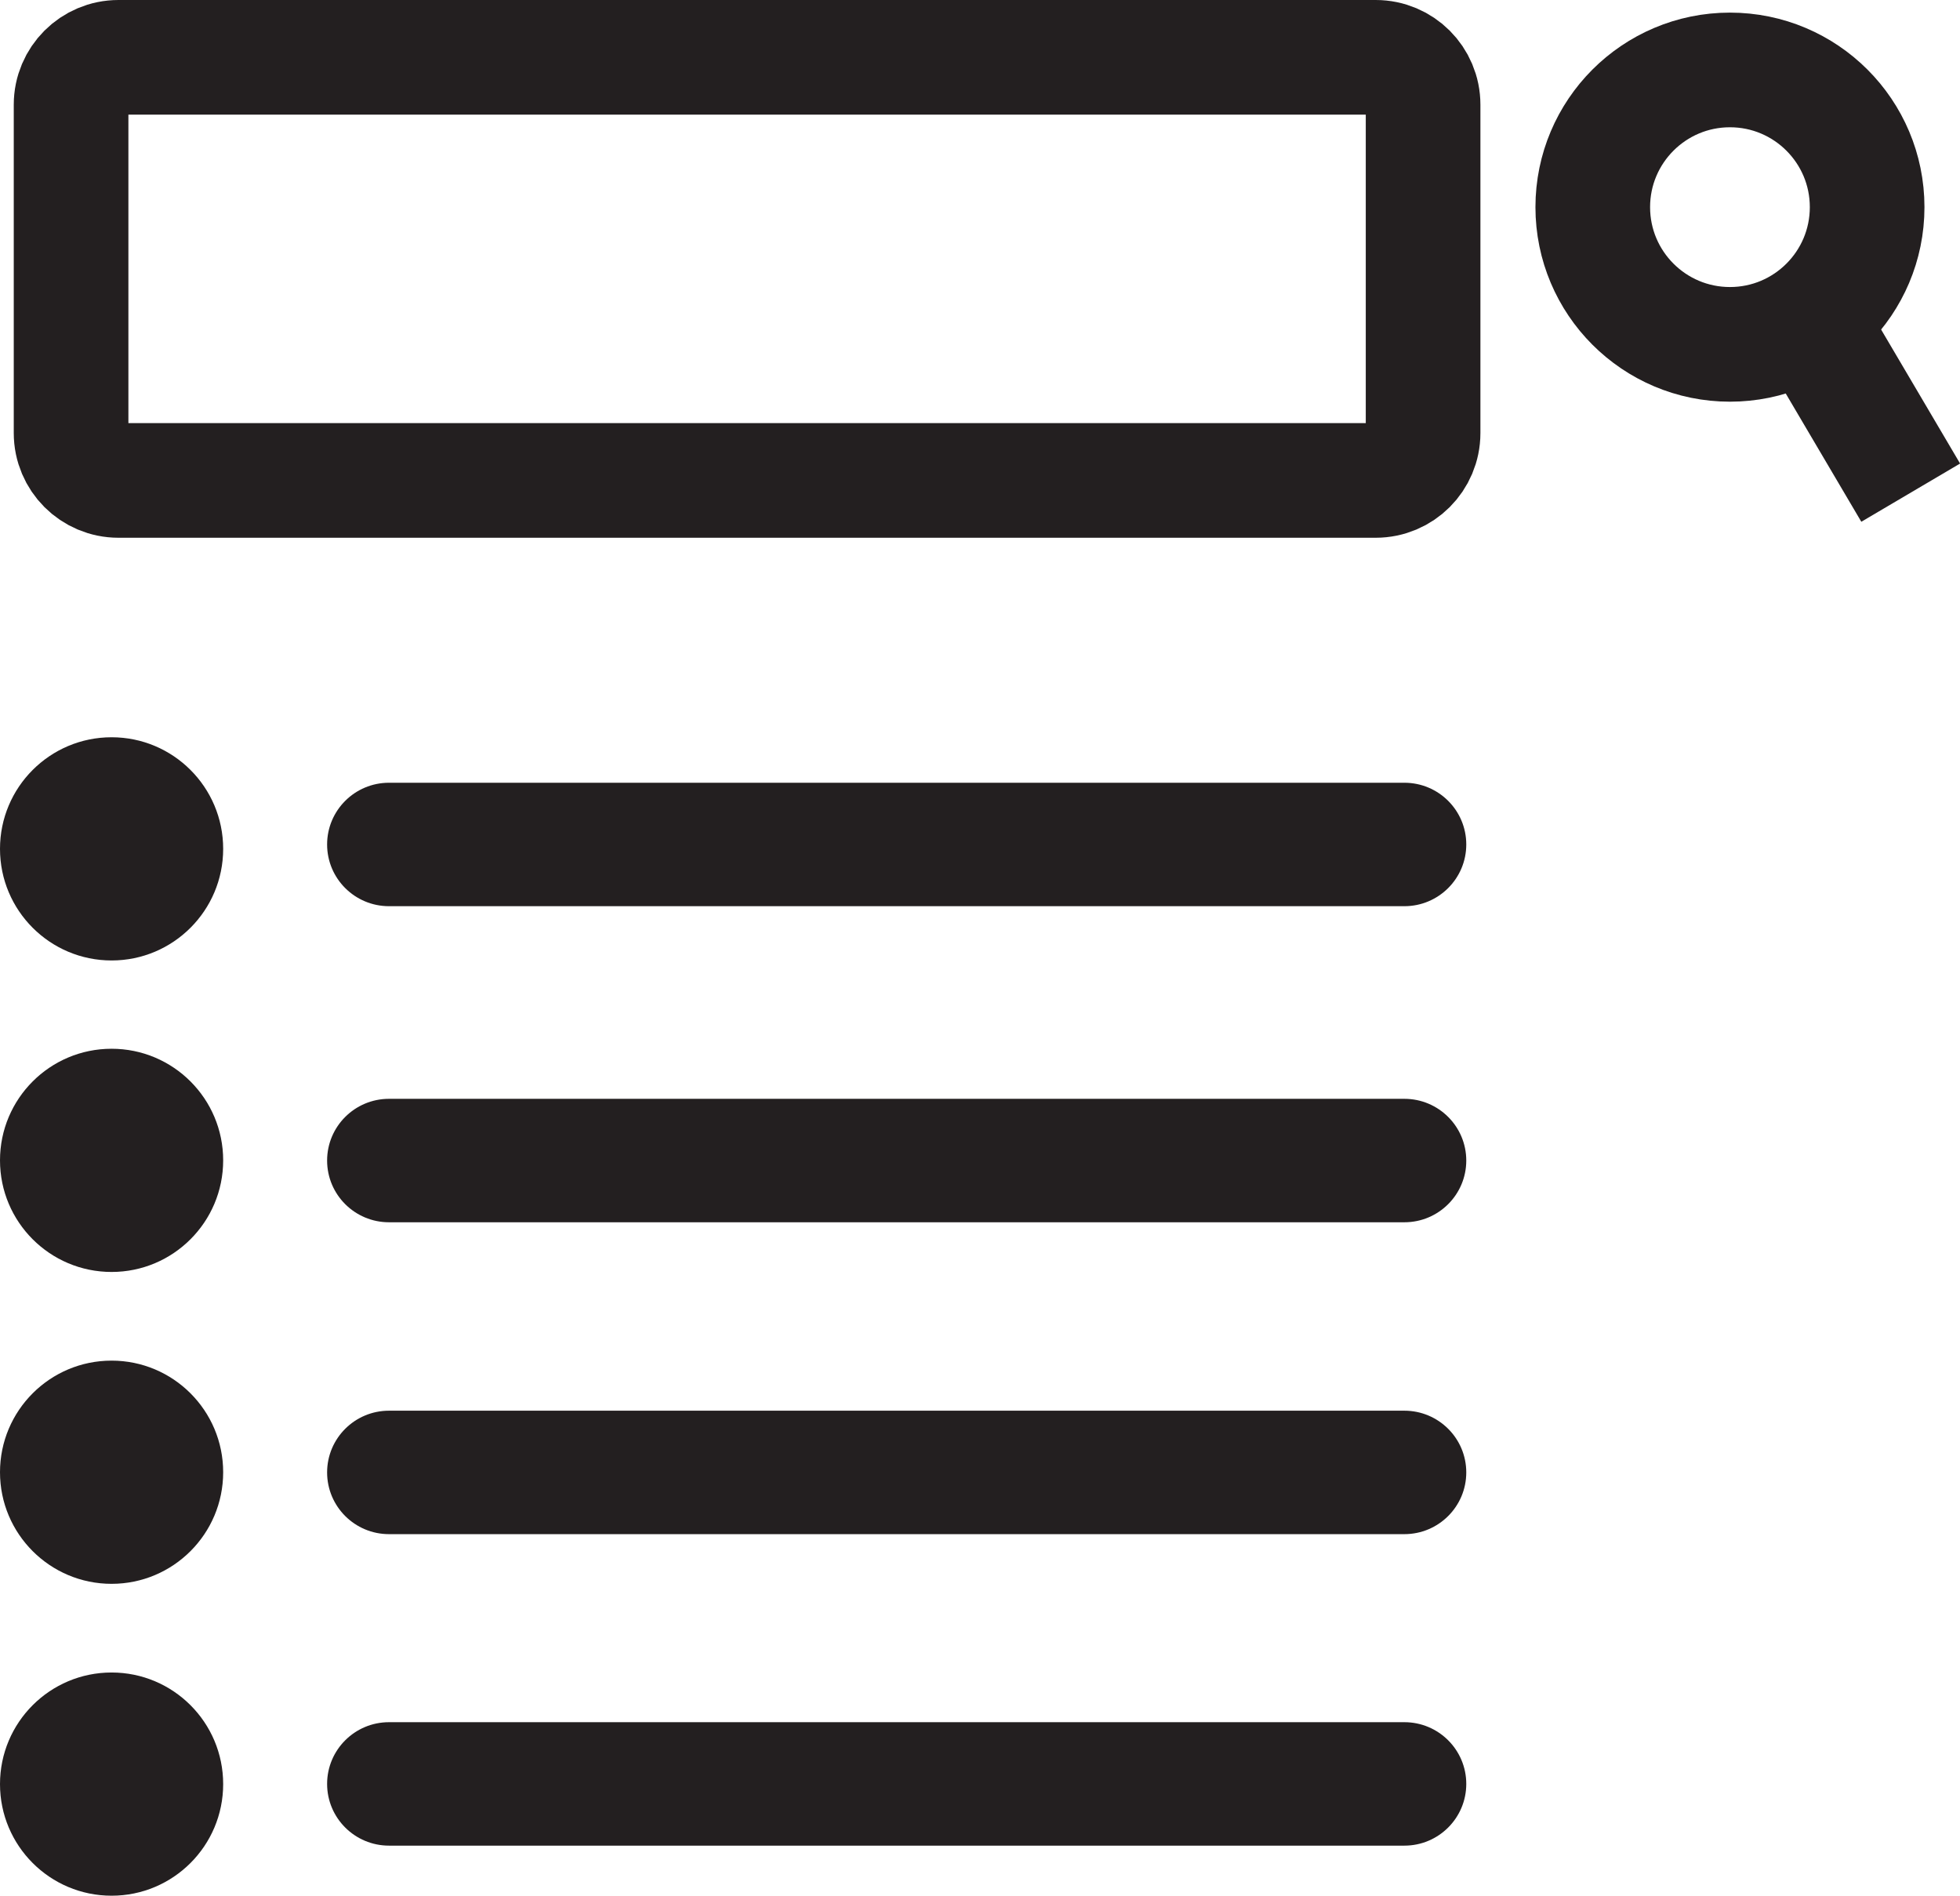
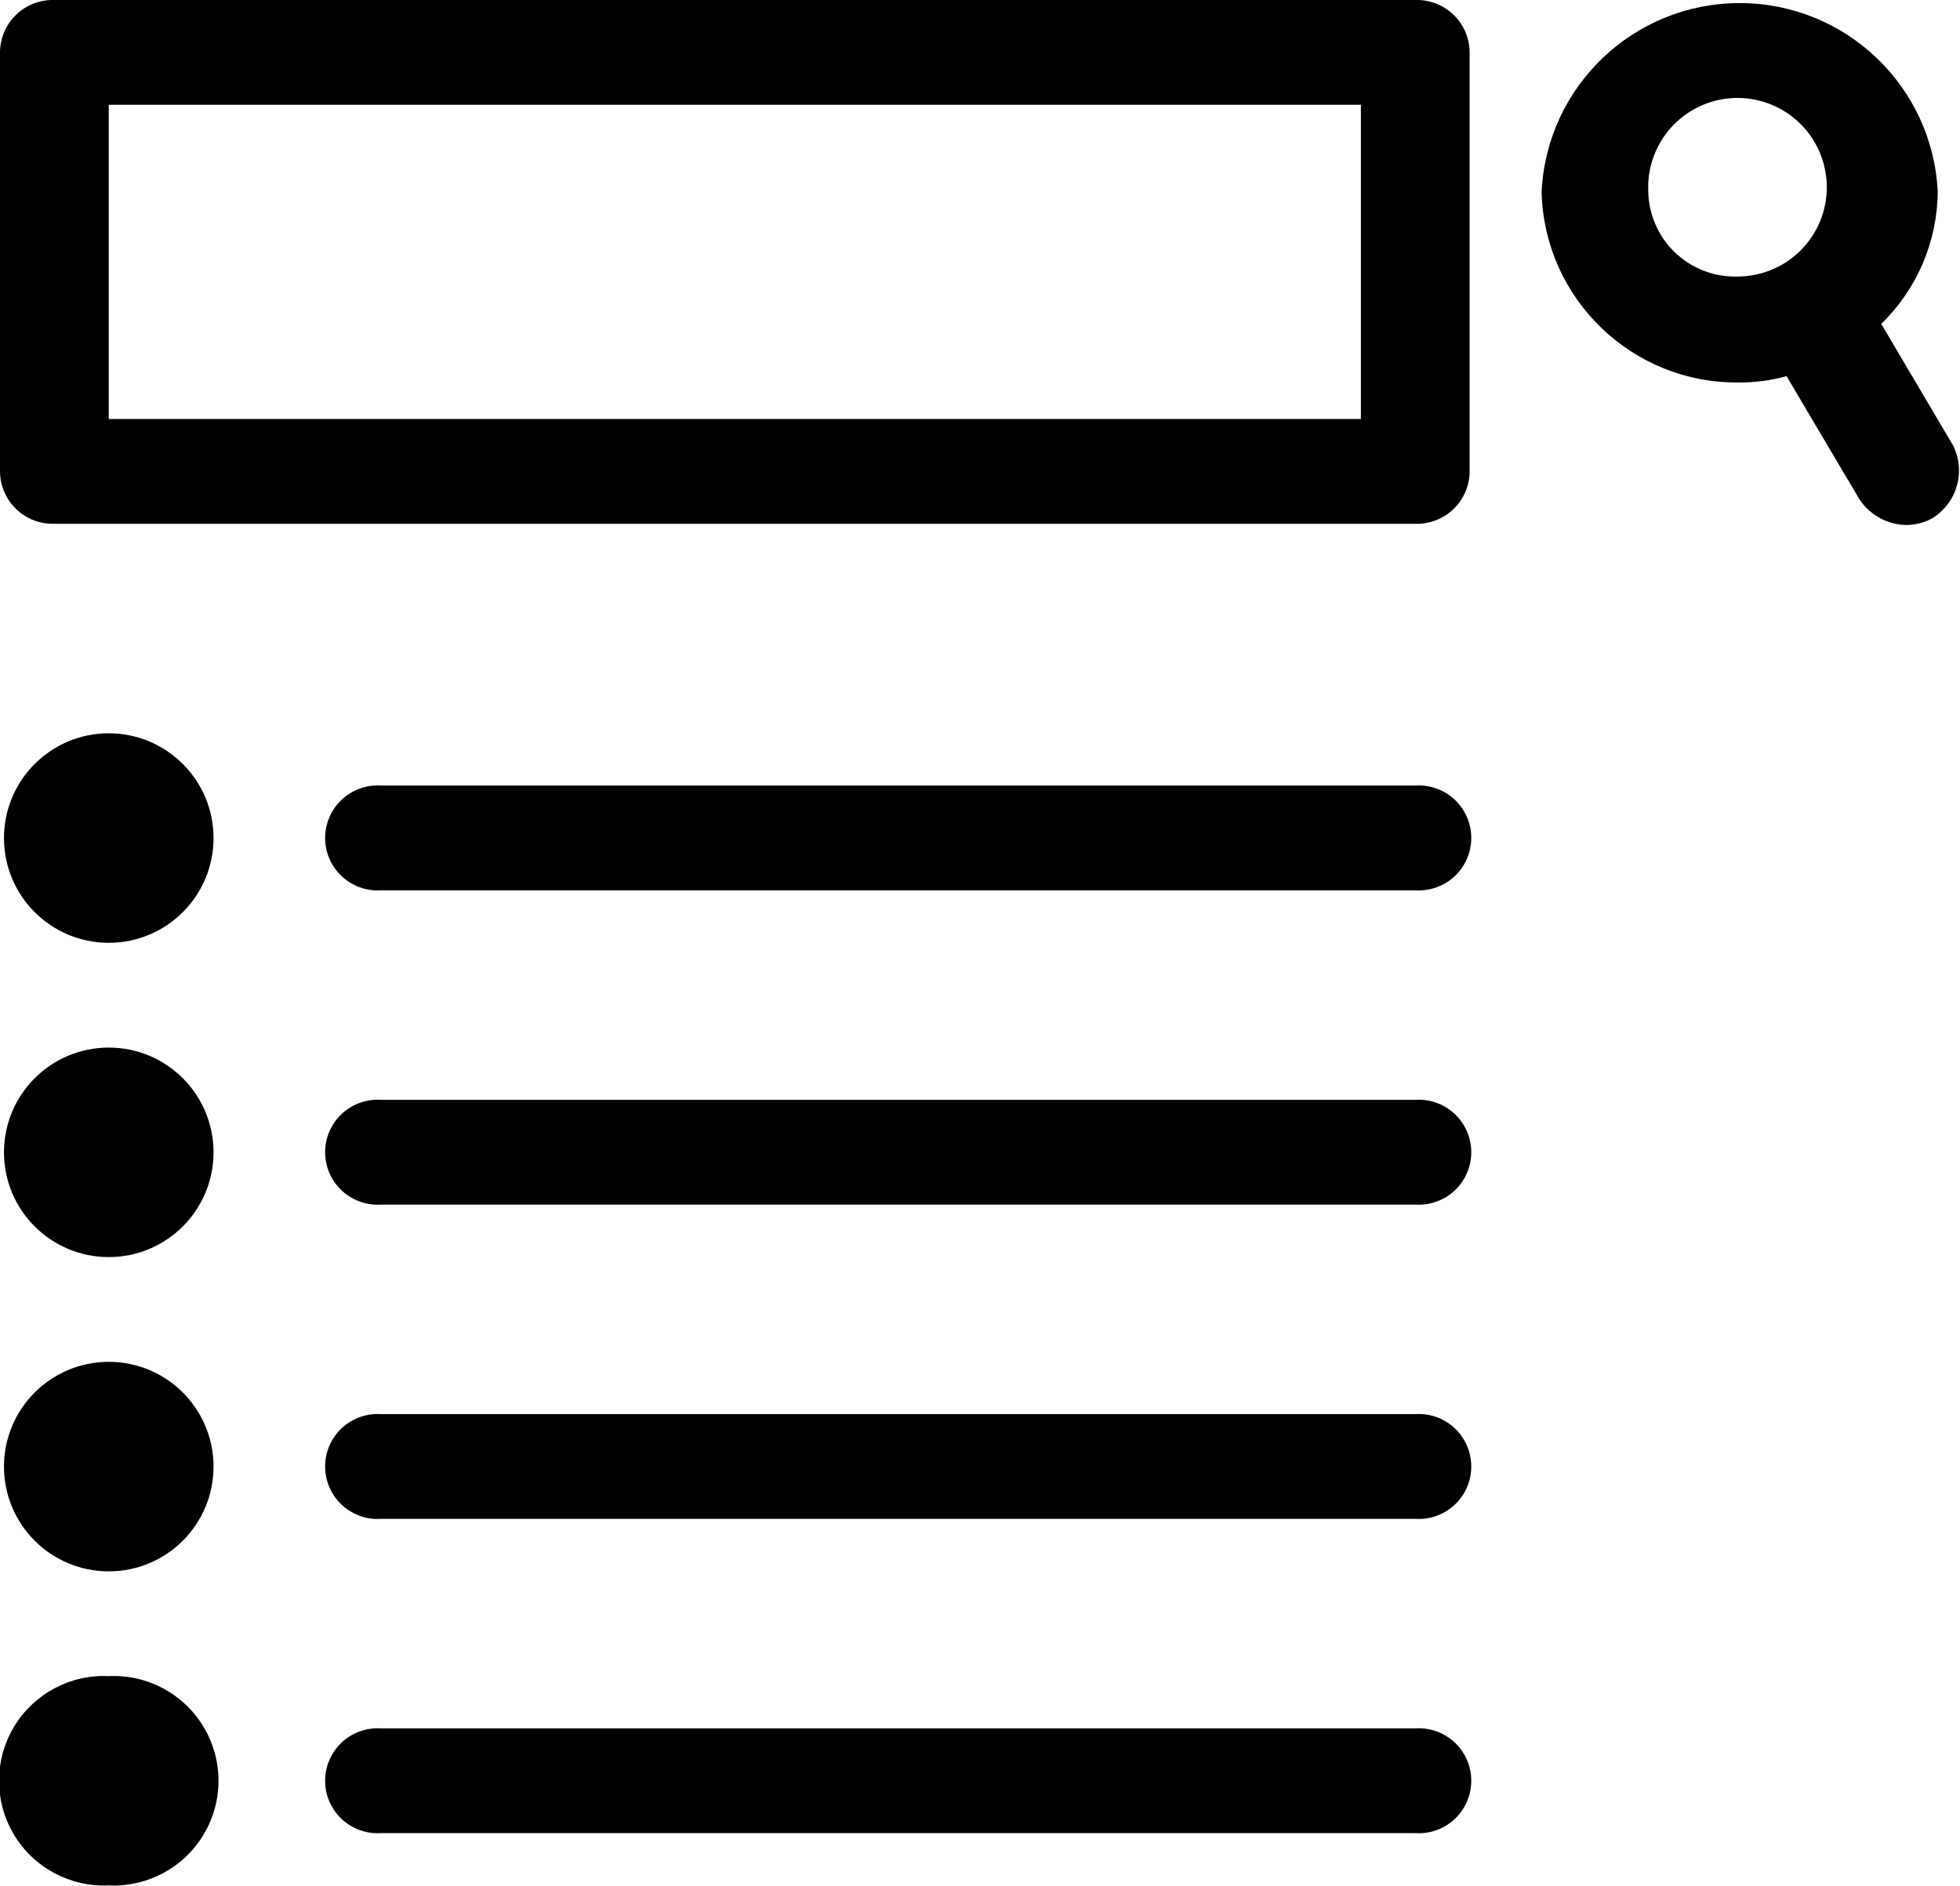
- <svg xmlns="http://www.w3.org/2000/svg" viewBox="0 0 51.29 49.6">
-   <defs>
-     <style>.cls-1{fill:#231f20;}.cls-2{fill:none;stroke:#231f20;stroke-miterlimit:10;stroke-width:3px;}</style>
-   </defs>
+ <svg xmlns="http://www.w3.org/2000/svg" viewBox="0 0 83.62 80.45">
  <g id="Layer_2" data-name="Layer 2">
    <g id="Layer_1-2" data-name="Layer 1">
-       <circle class="cls-1" cx="2.92" cy="22.21" r="2.92" />
-       <circle class="cls-1" cx="2.92" cy="30.36" r="2.92" />
-       <circle class="cls-1" cx="2.92" cy="38.52" r="2.92" />
-       <circle class="cls-1" cx="2.92" cy="46.68" r="2.92" />
-       <rect class="cls-1" x="8.56" y="20.48" width="29.81" height="3.23" rx="1.62" />
-       <rect class="cls-1" x="8.56" y="28.75" width="29.81" height="3.23" rx="1.62" />
-       <rect class="cls-1" x="8.56" y="36.91" width="29.81" height="3.23" rx="1.62" />
-       <rect class="cls-1" x="8.56" y="45.06" width="29.81" height="3.23" rx="1.62" />
-       <circle class="cls-2" cx="45.27" cy="5.42" r="3.59" />
-       <line class="cls-2" x1="47.33" y1="8.36" x2="50" y2="12.89" />
-       <rect class="cls-2" x="1.86" y="1.5" width="35.38" height="11.07" rx="1.24" />
+       <path d="M58.06,17.88H4.64V4.47H58.06ZM60.38,0H2.32A2.25,2.25,0,0,0,0,2.24V20.11a2.25,2.25,0,0,0,2.32,2.24H60.38a2.25,2.25,0,0,0,2.32-2.24V2.24A2.25,2.25,0,0,0,60.38,0" />
+       <path d="M70.32,8.13a3.81,3.81,0,1,1,3.81,3.67,3.7,3.7,0,0,1-3.81-3.67M83.32,19l-3.06-5.18a7.94,7.94,0,0,0,2.41-5.64,8.46,8.46,0,0,0-16.9,0,8.33,8.33,0,0,0,8.45,8.14,7.45,7.45,0,0,0,2-.27l3.07,5.19a2.43,2.43,0,0,0,2,1.16,2.29,2.29,0,0,0,1.12-.27A2.39,2.39,0,0,0,83.32,19" />
+       <path d="M4.64,31.29a4.47,4.47,0,1,0,0,8.94,4.47,4.47,0,1,0,0-8.94" />
+       <path d="M4.64,44.7a4.47,4.47,0,1,0,0,8.94,4.47,4.47,0,1,0,0-8.94" />
+       <path d="M4.64,58.11a4.47,4.47,0,1,0,0,8.94,4.47,4.47,0,1,0,0-8.94" />
+       <path d="M4.64,71.52a4.47,4.47,0,1,0,0,8.93,4.47,4.47,0,1,0,0-8.93" />
+       <path d="M60.38,33.52H16.26a2.24,2.24,0,1,0,0,4.47H60.38a2.24,2.24,0,1,0,0-4.47" />
+       <path d="M60.38,46.93H16.26a2.24,2.24,0,1,0,0,4.47H60.38a2.24,2.24,0,1,0,0-4.47" />
+       <path d="M60.38,60.34H16.26a2.24,2.24,0,1,0,0,4.47H60.38a2.24,2.24,0,1,0,0-4.47" />
+       <path d="M60.38,73.75H16.26a2.24,2.24,0,1,0,0,4.47H60.38a2.24,2.24,0,1,0,0-4.47" />
    </g>
  </g>
</svg>
